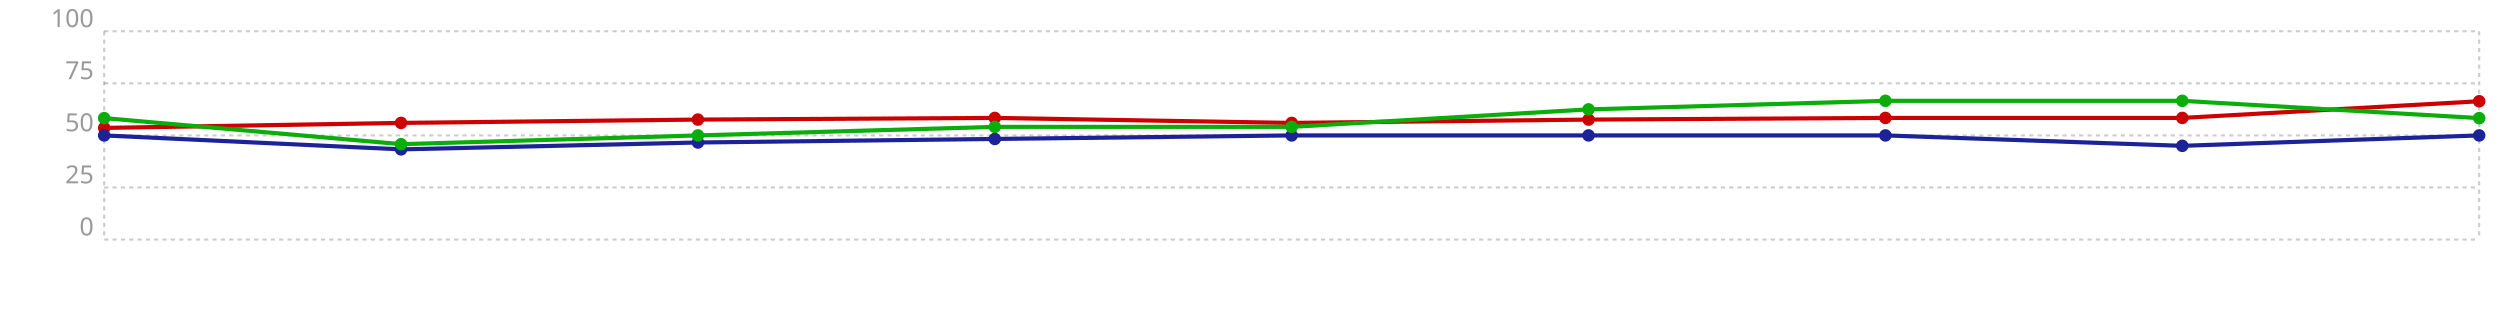
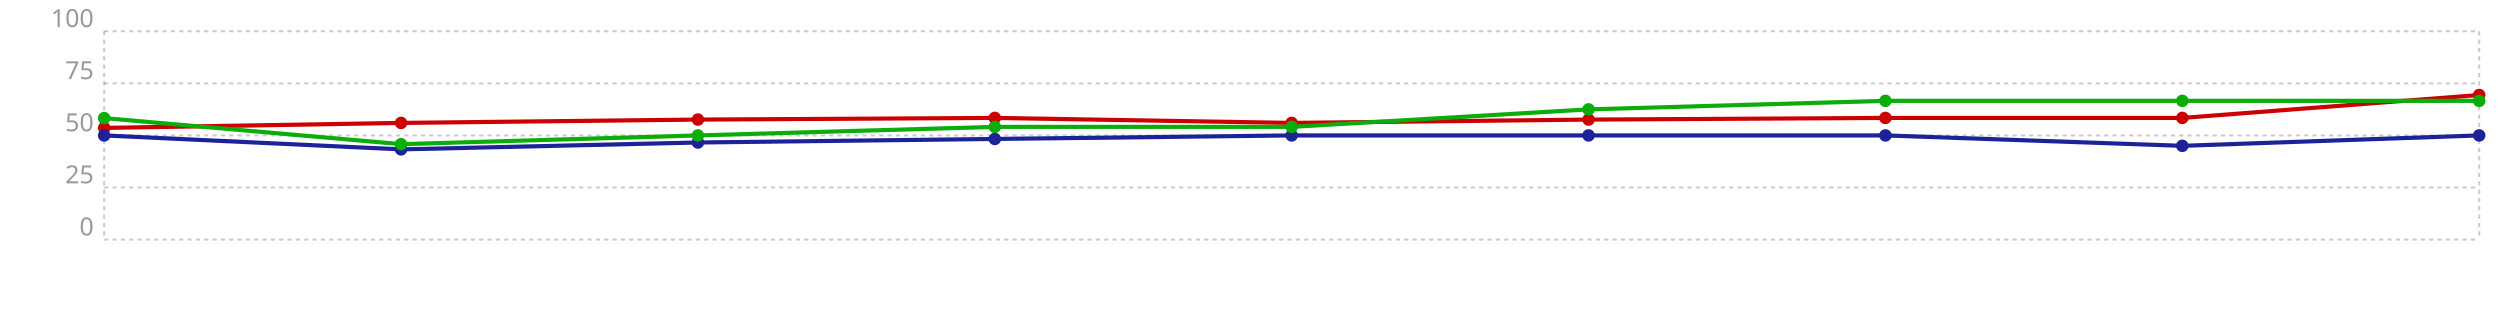
<svg xmlns="http://www.w3.org/2000/svg" class="ct-chart" width="1200" height="150" viewBox="0 0 1200 150">
  <style type="text/css">
        
        .ct-chart .ct-grid {
            stroke: rgba(0,0,0,.2);
            stroke-width: 1px;
            stroke-dasharray: 2px;
        }

        .ct-label {
            fill: rgba(0, 0, 0, 0.4);
            color: rgba(0, 0, 0, 0.4);
            font-size: 12px;
            font-family: sans-serif;
            text-anchor: end;
        }

        .ct-chart .ct-series.ct-series-a .ct-line, .ct-chart .ct-series.ct-series-a .ct-point {
            stroke: #c00;
        }

        .ct-chart .ct-series.ct-series-b .ct-line, .ct-chart .ct-series.ct-series-b .ct-point {
            stroke: #1c2298;
        }

        .ct-chart .ct-series.ct-series-c .ct-line, .ct-chart .ct-series.ct-series-c .ct-point {
            stroke: #0aad0a;
        }

        .ct-chart .ct-line {
            fill: none;
            stroke-width: 2px;
        }

        .ct-chart .ct-point {
            stroke-width: 6px;
            stroke-linecap: round;
            transition: stroke-width .2s;
        }
        
</style>
  <defs>
</defs>
  <g>
    <line x1="50" x2="50" y1="15" y2="115" class="ct-grid" />
    <line x1="1190" x2="1190" y1="15" y2="115" class="ct-grid" />
    <line y1="115" y2="115" x1="50" x2="1190" class="ct-grid" />
    <line y1="90" y2="90" x1="50" x2="1190" class="ct-grid" />
    <line y1="65" y2="65" x1="50" x2="1190" class="ct-grid" />
    <line y1="40" y2="40" x1="50" x2="1190" class="ct-grid" />
    <line y1="15" y2="15" x1="50" x2="1190" class="ct-grid" />
  </g>
  <g>
    <text x="45" y="113" class="ct-label">0</text>
    <text x="45" y="88" class="ct-label">25</text>
    <text x="45" y="63" class="ct-label">50</text>
    <text x="45" y="38" class="ct-label">75</text>
    <text x="45" y="13" class="ct-label">100</text>
  </g>
  <g class="ct-series ct-series-a">
-     <path d="M50.000,61.400L192.500,59.000L335.000,57.400L477.500,56.600L620.000,59.000L762.500,57.400L905.000,56.600L1047.500,56.600L1190.000,48.600" class="ct-line" />
+     <path d="M50.000,61.400L192.500,59.000L335.000,57.400L477.500,56.600L620.000,59.000L762.500,57.400L905.000,56.600L1047.500,56.600L1190.000,45.600" class="ct-line" />
    <line x1="50.000" y1="61.400" x2="50.010" y2="61.400" class="ct-point" />
    <line x1="192.500" y1="59.000" x2="192.510" y2="59.000" class="ct-point" />
    <line x1="335.000" y1="57.400" x2="335.010" y2="57.400" class="ct-point" />
    <line x1="477.500" y1="56.600" x2="477.510" y2="56.600" class="ct-point" />
    <line x1="620.000" y1="59.000" x2="620.010" y2="59.000" class="ct-point" />
    <line x1="762.500" y1="57.400" x2="762.510" y2="57.400" class="ct-point" />
    <line x1="905.000" y1="56.600" x2="905.010" y2="56.600" class="ct-point" />
    <line x1="1047.500" y1="56.600" x2="1047.510" y2="56.600" class="ct-point" />
-     <line x1="1190.000" y1="48.600" x2="1190.010" y2="48.600" class="ct-point" />
+     <line x1="1190.000" y1="45.600" x2="1190.010" y2="45.600" class="ct-point" />
  </g>
  <g class="ct-series ct-series-b">
    <path d="M50.000,65.000L192.500,71.700L335.000,68.400L477.500,66.700L620.000,65.000L762.500,65.000L905.000,65.000L1047.500,70.000L1190.000,65.000" class="ct-line" />
    <line x1="50.000" y1="65.000" x2="50.010" y2="65.000" class="ct-point" />
    <line x1="192.500" y1="71.700" x2="192.510" y2="71.700" class="ct-point" />
    <line x1="335.000" y1="68.400" x2="335.010" y2="68.400" class="ct-point" />
    <line x1="477.500" y1="66.700" x2="477.510" y2="66.700" class="ct-point" />
    <line x1="620.000" y1="65.000" x2="620.010" y2="65.000" class="ct-point" />
    <line x1="762.500" y1="65.000" x2="762.510" y2="65.000" class="ct-point" />
    <line x1="905.000" y1="65.000" x2="905.010" y2="65.000" class="ct-point" />
    <line x1="1047.500" y1="70.000" x2="1047.510" y2="70.000" class="ct-point" />
    <line x1="1190.000" y1="65.000" x2="1190.010" y2="65.000" class="ct-point" />
  </g>
  <g class="ct-series ct-series-c">
-     <path d="M50.000,56.700L192.500,69.200L335.000,65.000L477.500,60.900L620.000,60.900L762.500,52.500L905.000,48.400L1047.500,48.400L1190.000,56.700" class="ct-line" />
+     <path d="M50.000,56.700L192.500,69.200L335.000,65.000L477.500,60.900L620.000,60.900L762.500,52.500L905.000,48.400L1047.500,48.400L1190.000,48.400" class="ct-line" />
    <line x1="50.000" y1="56.700" x2="50.010" y2="56.700" class="ct-point" />
    <line x1="192.500" y1="69.200" x2="192.510" y2="69.200" class="ct-point" />
    <line x1="335.000" y1="65.000" x2="335.010" y2="65.000" class="ct-point" />
    <line x1="477.500" y1="60.900" x2="477.510" y2="60.900" class="ct-point" />
    <line x1="620.000" y1="60.900" x2="620.010" y2="60.900" class="ct-point" />
    <line x1="762.500" y1="52.500" x2="762.510" y2="52.500" class="ct-point" />
    <line x1="905.000" y1="48.400" x2="905.010" y2="48.400" class="ct-point" />
    <line x1="1047.500" y1="48.400" x2="1047.510" y2="48.400" class="ct-point" />
-     <line x1="1190.000" y1="56.700" x2="1190.010" y2="56.700" class="ct-point" />
+     <line x1="1190.000" y1="48.400" x2="1190.010" y2="48.400" class="ct-point" />
  </g>
</svg>
